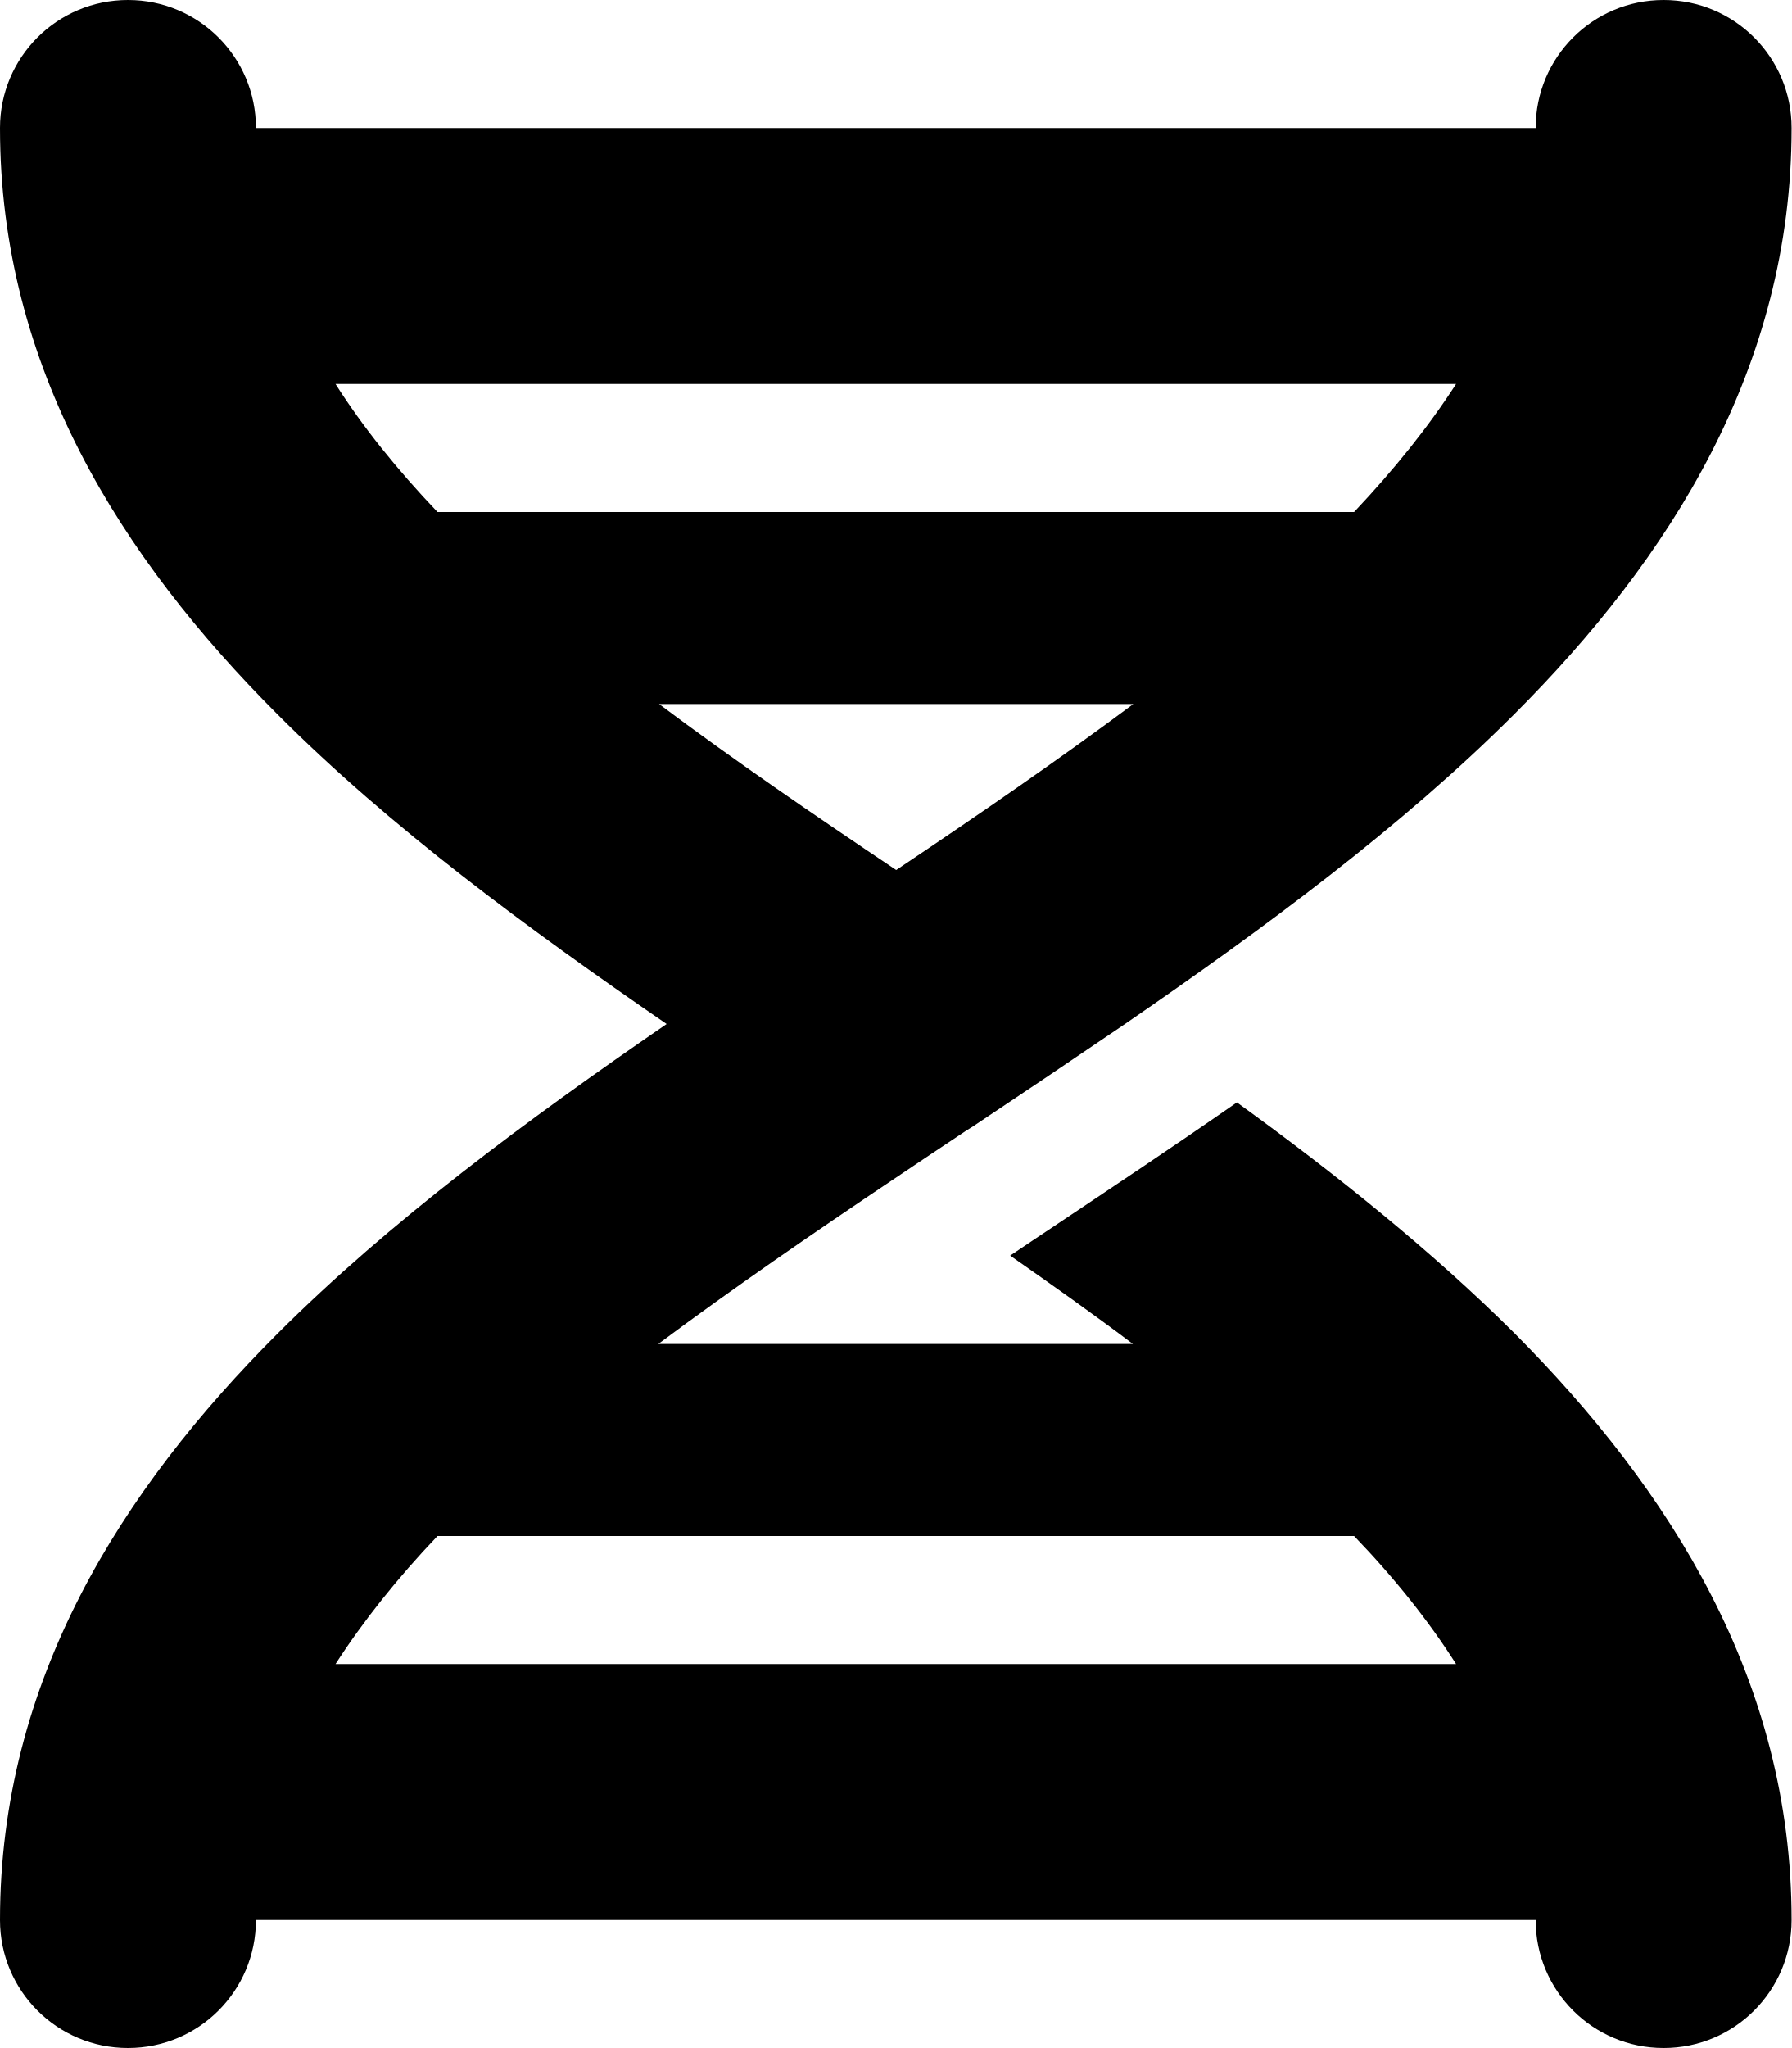
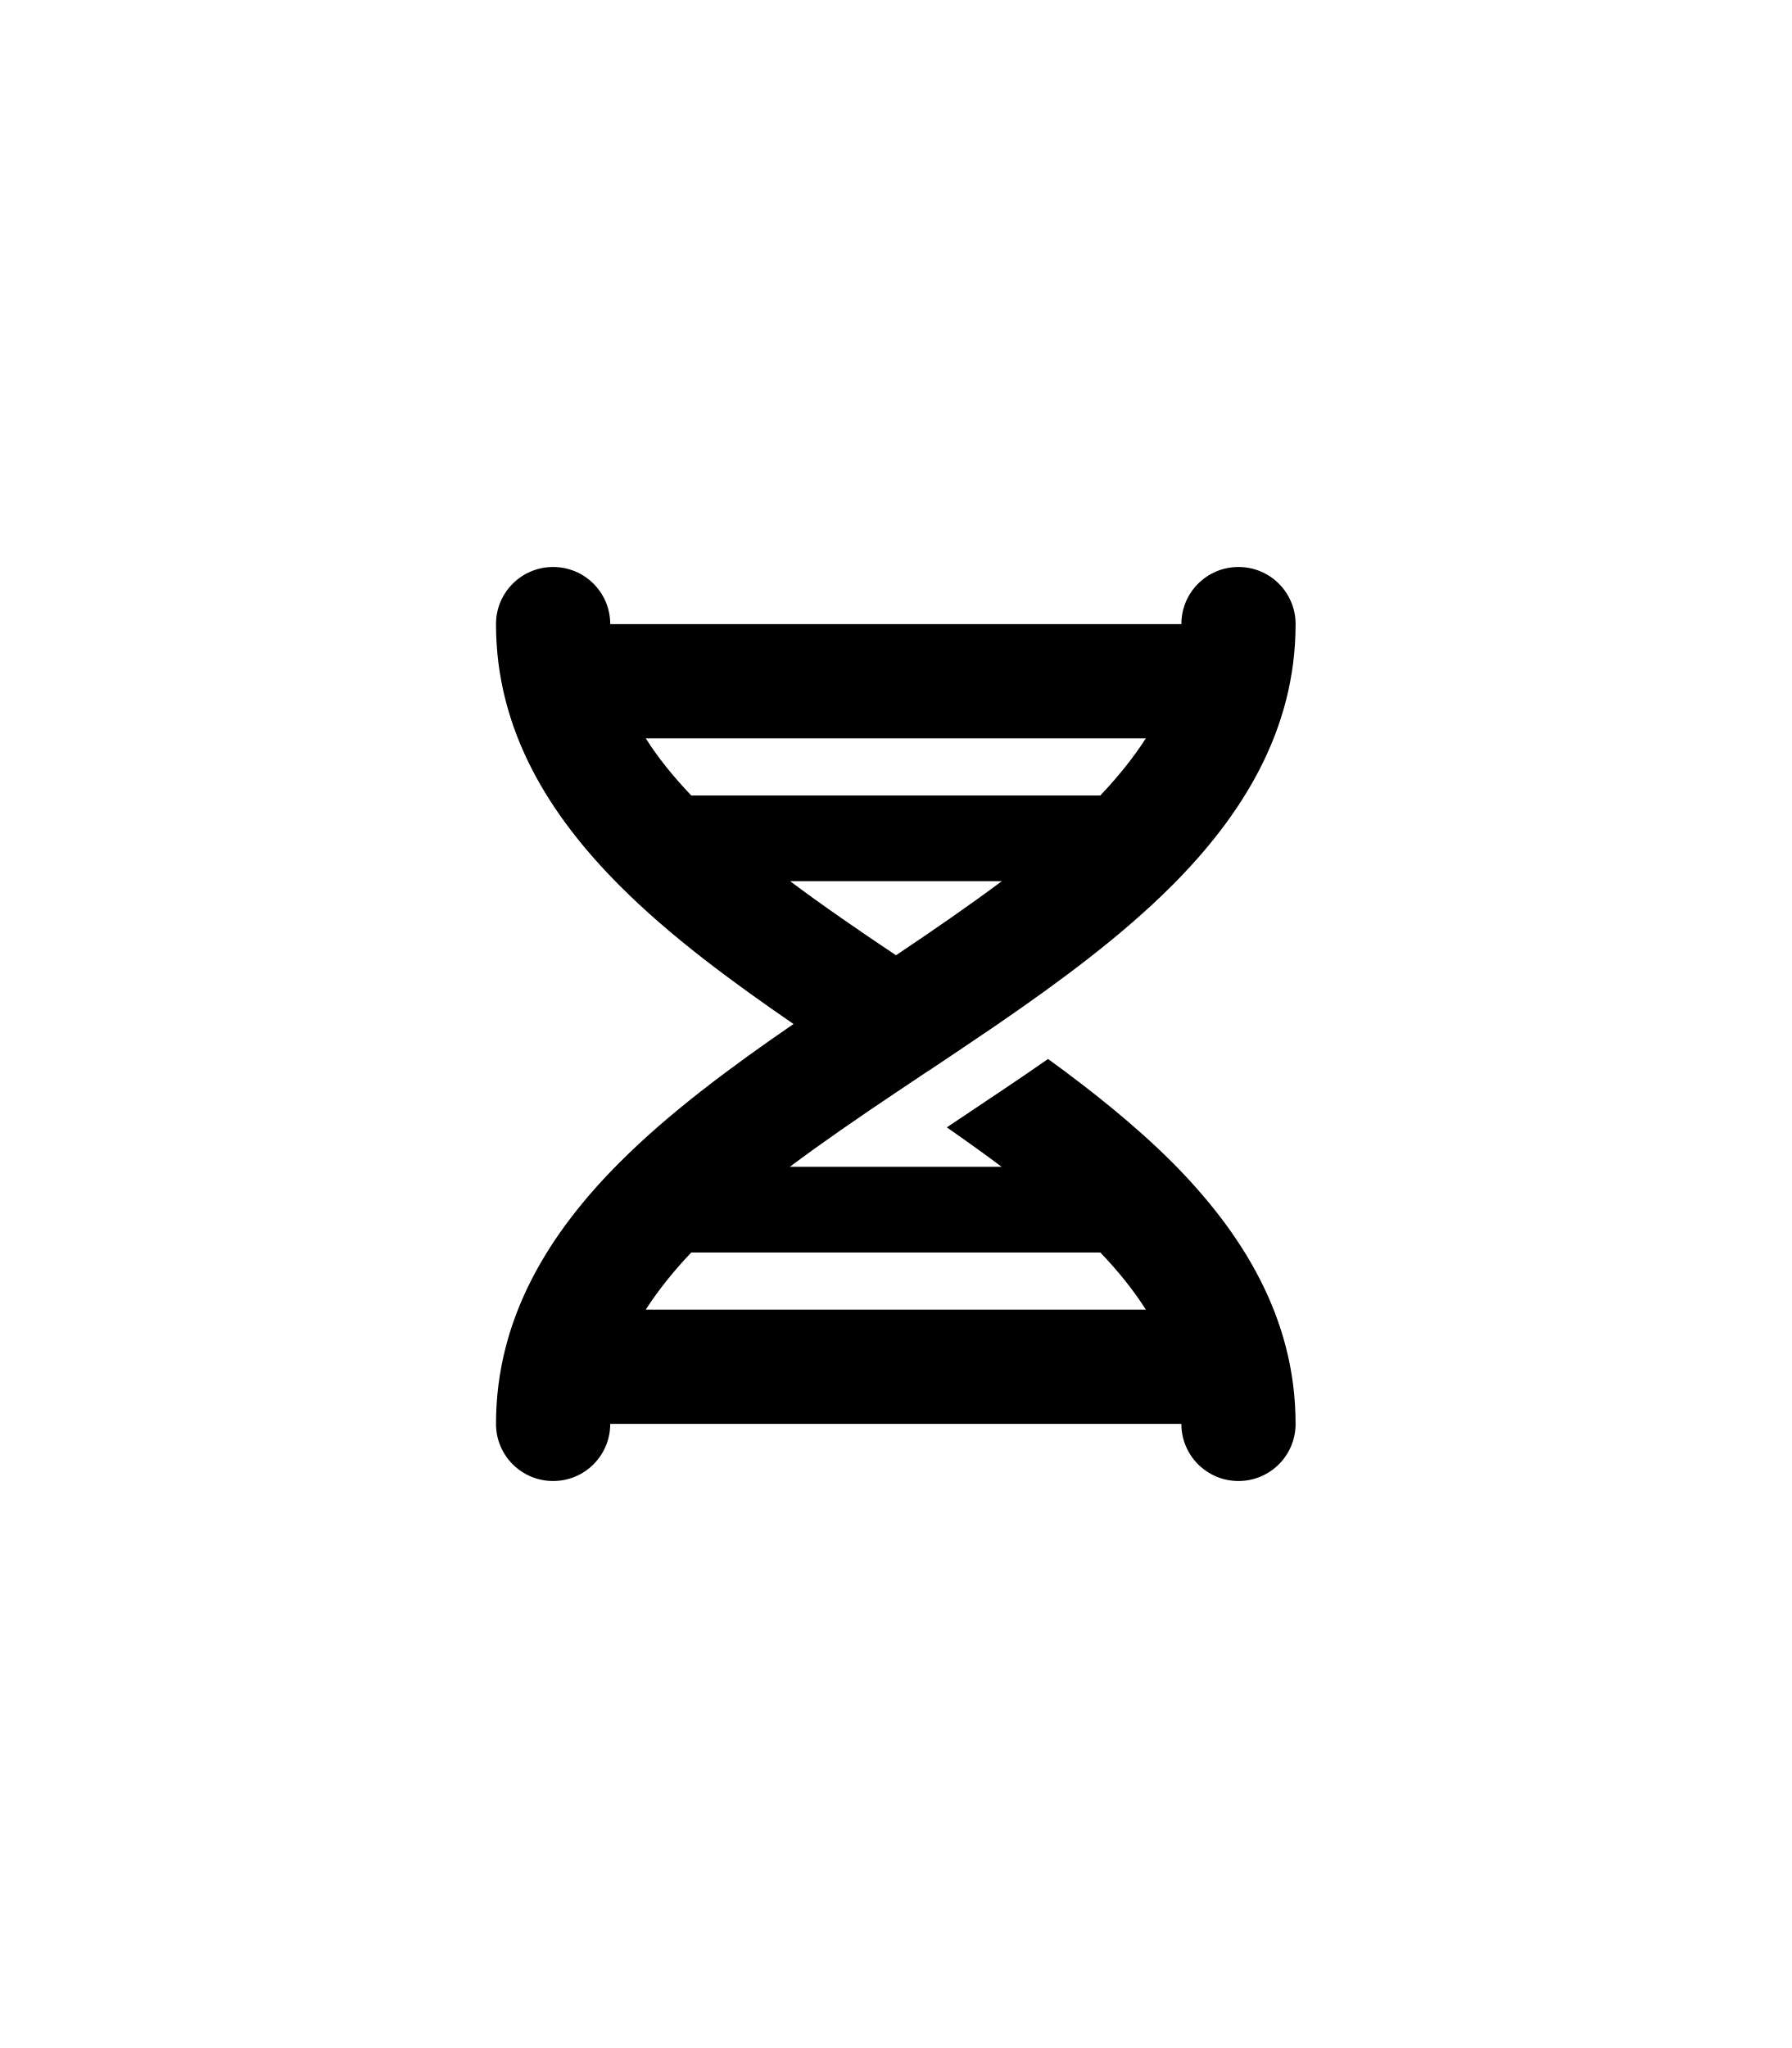
- <svg xmlns="http://www.w3.org/2000/svg" viewBox="0 0 448 512">
-   <path d="M416 0c17.7 0 32 14.3 32 32c0 59.8-30.3 107.5-69.4 146.6c-28 28-62.5 53.5-97.3 77.4l-2.5 1.7c-11.9 8.1-23.8 16.1-35.5 23.9l0 0 0 0 0 0-1.6 1c-6 4-11.9 7.9-17.8 11.9c-20.9 14-40.8 27.7-59.3 41.5H283.3c-9.8-7.4-20.1-14.7-30.7-22.1l7-4.7 3-2c15.1-10.1 30.9-20.6 46.7-31.6c25 18.1 48.9 37.3 69.4 57.7C417.7 372.5 448 420.2 448 480c0 17.7-14.3 32-32 32s-32-14.3-32-32H64c0 17.7-14.3 32-32 32s-32-14.3-32-32c0-59.8 30.3-107.5 69.4-146.6c28-28 62.5-53.5 97.3-77.4c-34.8-23.9-69.3-49.3-97.3-77.4C30.3 139.5 0 91.8 0 32C0 14.3 14.3 0 32 0S64 14.3 64 32H384c0-17.7 14.3-32 32-32zM338.6 384H109.4c-10.1 10.6-18.6 21.3-25.5 32H364.1c-6.8-10.7-15.3-21.4-25.5-32zM109.4 128H338.6c10.1-10.7 18.6-21.3 25.5-32H83.9c6.8 10.7 15.3 21.3 25.5 32zm55.4 48c18.4 13.8 38.4 27.5 59.3 41.5c20.9-14 40.8-27.7 59.3-41.5H164.7z" />
+ <svg xmlns="http://www.w3.org/2000/svg" viewBox="0 0 448 512" version="1.1" id="svg4">
+   <defs id="defs8" />
+   <path d="m 309.691,141.746 c 7.9,0 14.282,6.382 14.282,14.282 0,26.689 -13.523,47.978 -30.974,65.428 C 280.502,233.953 265.105,245.333 249.573,256 l -1.116,0.759 c -5.311,3.615 -10.622,7.186 -15.844,10.667 v 0 0 0 l -0.714,0.446 c -2.678,1.785 -5.311,3.526 -7.944,5.311 -9.328,6.248 -18.209,12.363 -26.466,18.522 h 52.976 c -4.374,-3.303 -8.971,-6.561 -13.702,-9.863 l 3.124,-2.098 1.339,-0.893 c 6.739,-4.508 13.791,-9.194 20.842,-14.103 11.158,8.078 21.824,16.647 30.974,25.752 17.406,17.495 30.929,38.784 30.929,65.473 0,7.9 -6.382,14.282 -14.282,14.282 -7.9,0 -14.282,-6.382 -14.282,-14.282 H 152.591 c 0,7.9 -6.382,14.282 -14.282,14.282 -7.9,0 -14.282,-6.382 -14.282,-14.282 0,-26.689 13.523,-47.978 30.974,-65.428 12.497,-12.497 27.894,-23.877 43.425,-34.544 -15.531,-10.667 -30.929,-22.003 -43.425,-34.544 -17.451,-17.451 -30.974,-38.739 -30.974,-65.428 0,-7.9 6.382,-14.282 14.282,-14.282 7.9,0 14.282,6.382 14.282,14.282 h 142.818 c 0,-7.9 6.382,-14.282 14.282,-14.282 z M 275.147,313.127 H 172.853 c -4.508,4.731 -8.301,9.506 -11.381,14.282 h 125.055 c -3.035,-4.775 -6.828,-9.551 -11.381,-14.282 z M 172.853,198.873 h 102.293 c 4.508,-4.775 8.301,-9.506 11.381,-14.282 H 161.473 c 3.035,4.775 6.828,9.506 11.381,14.282 z m 24.725,21.423 c 8.212,6.159 17.138,12.273 26.466,18.522 9.328,-6.248 18.209,-12.363 26.466,-18.522 h -52.976 z" id="path2" style="stroke-width:0.446" />
</svg>
